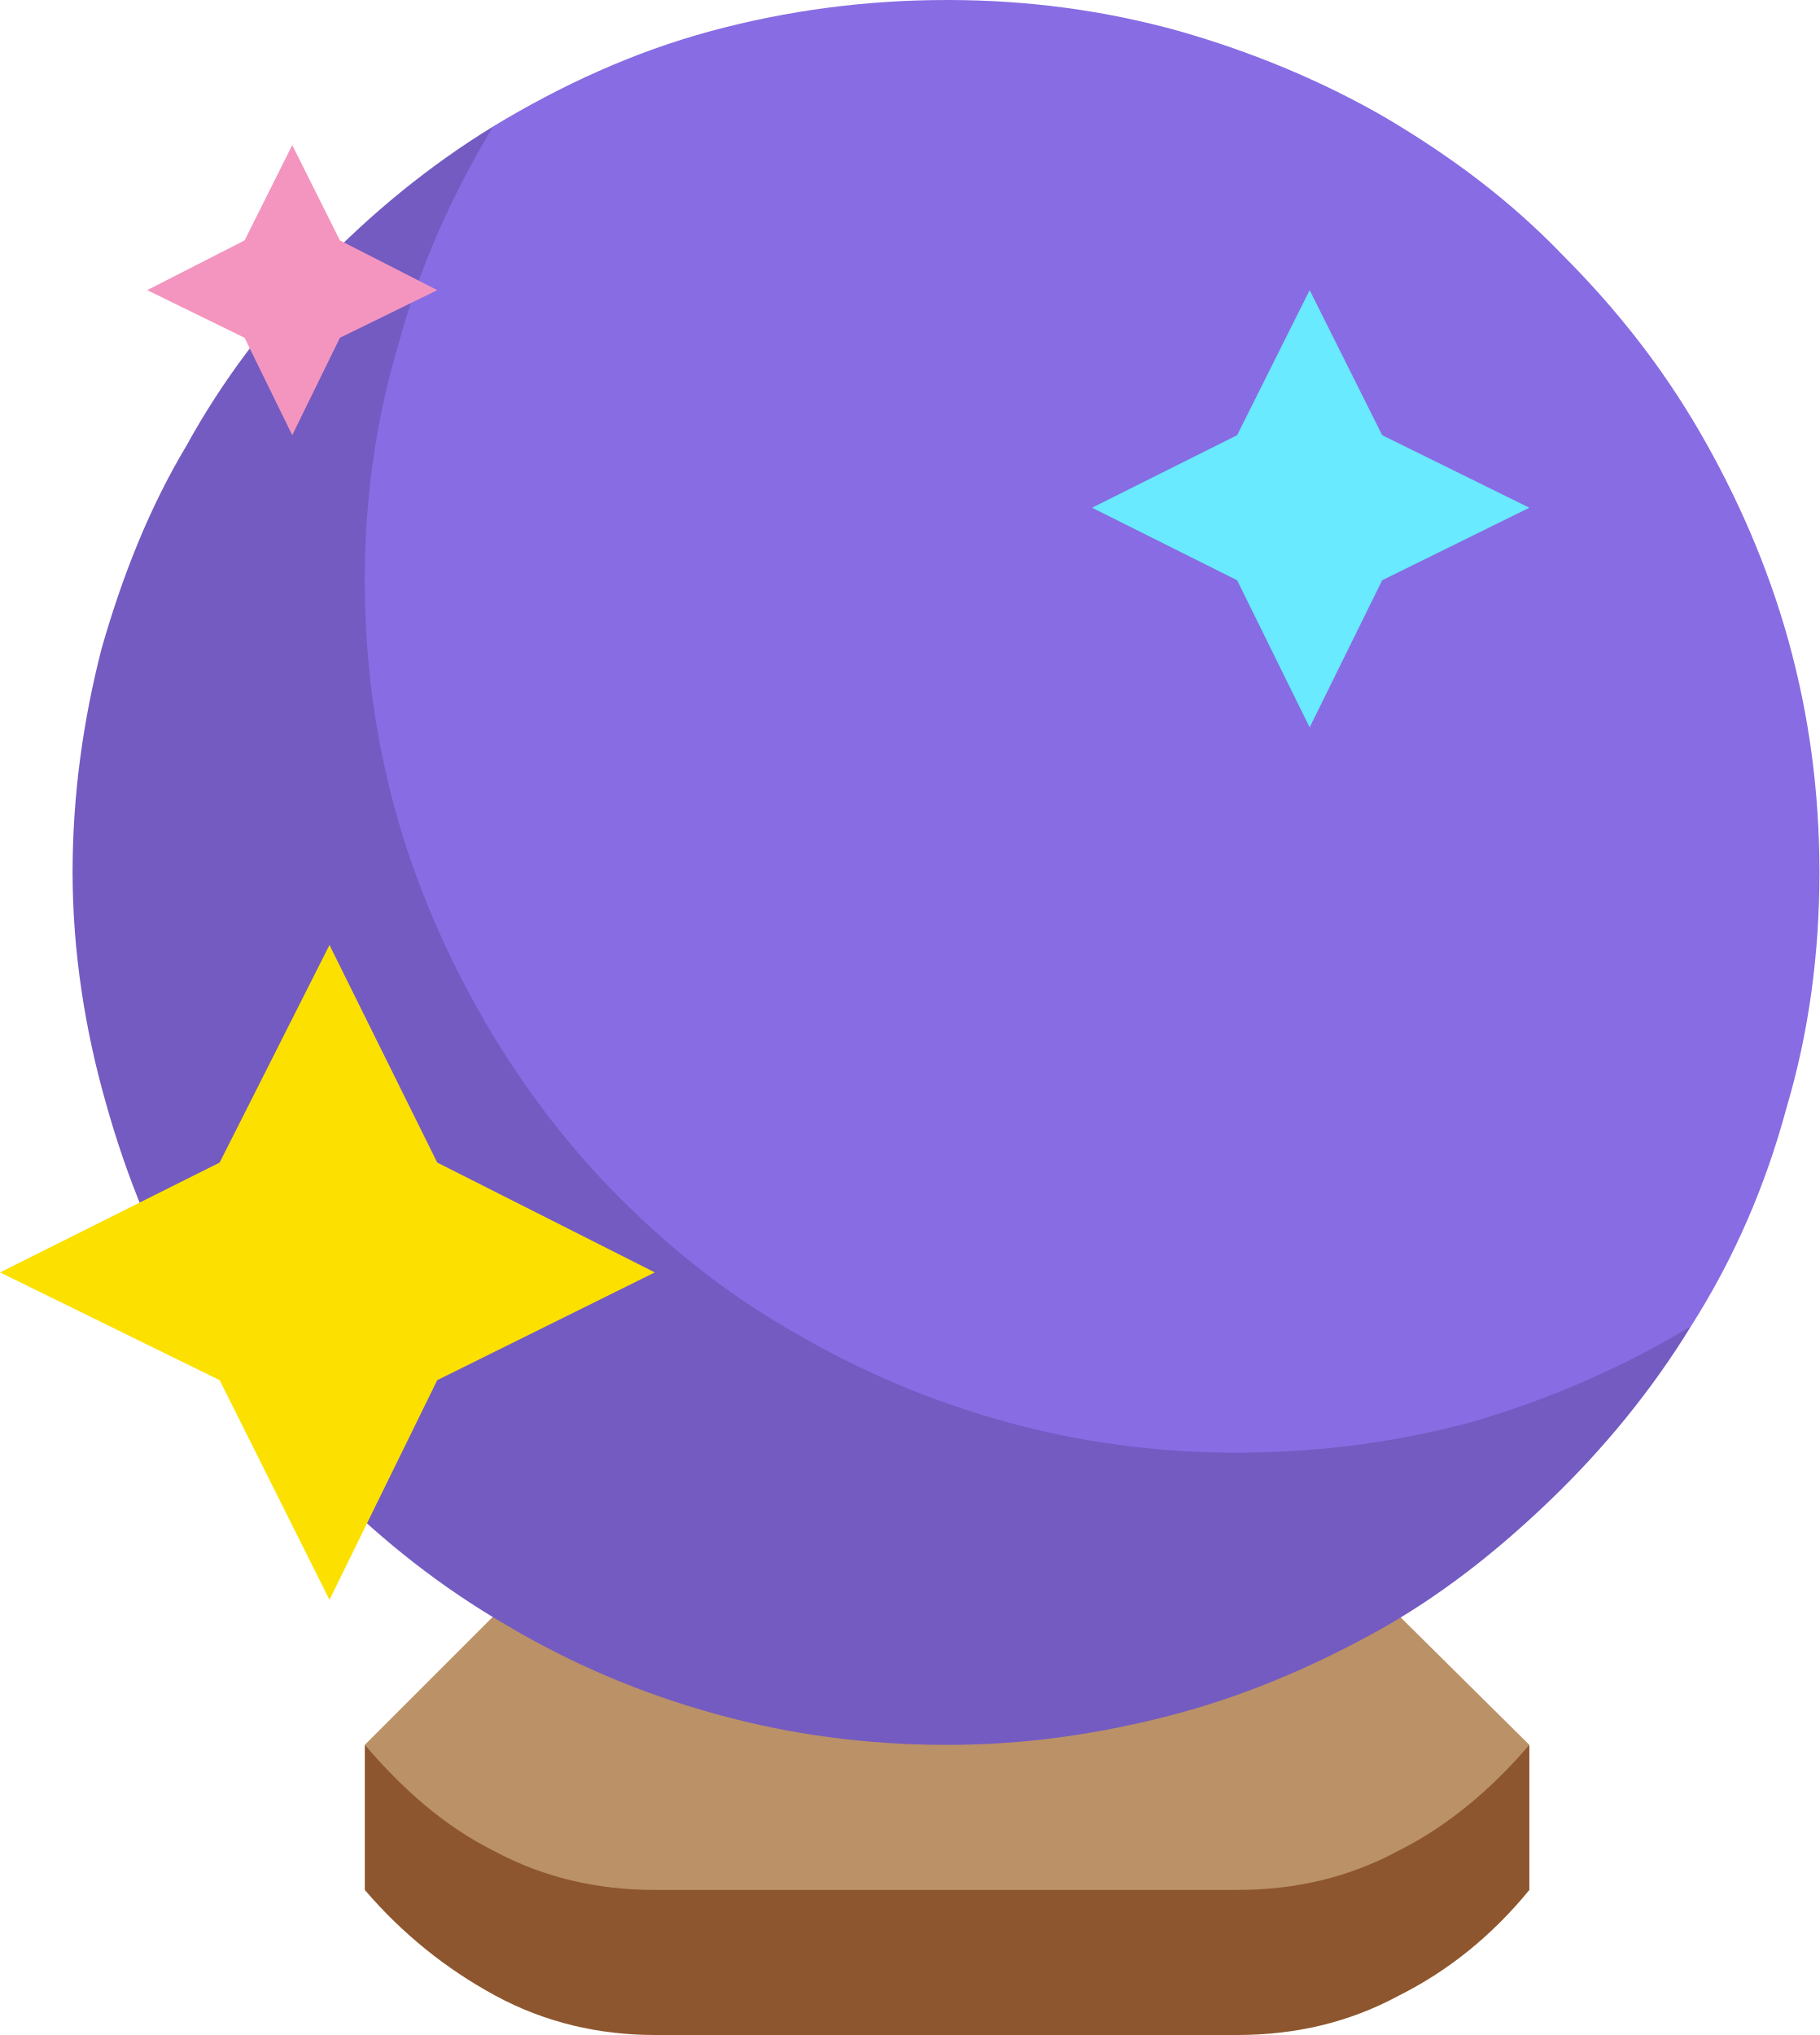
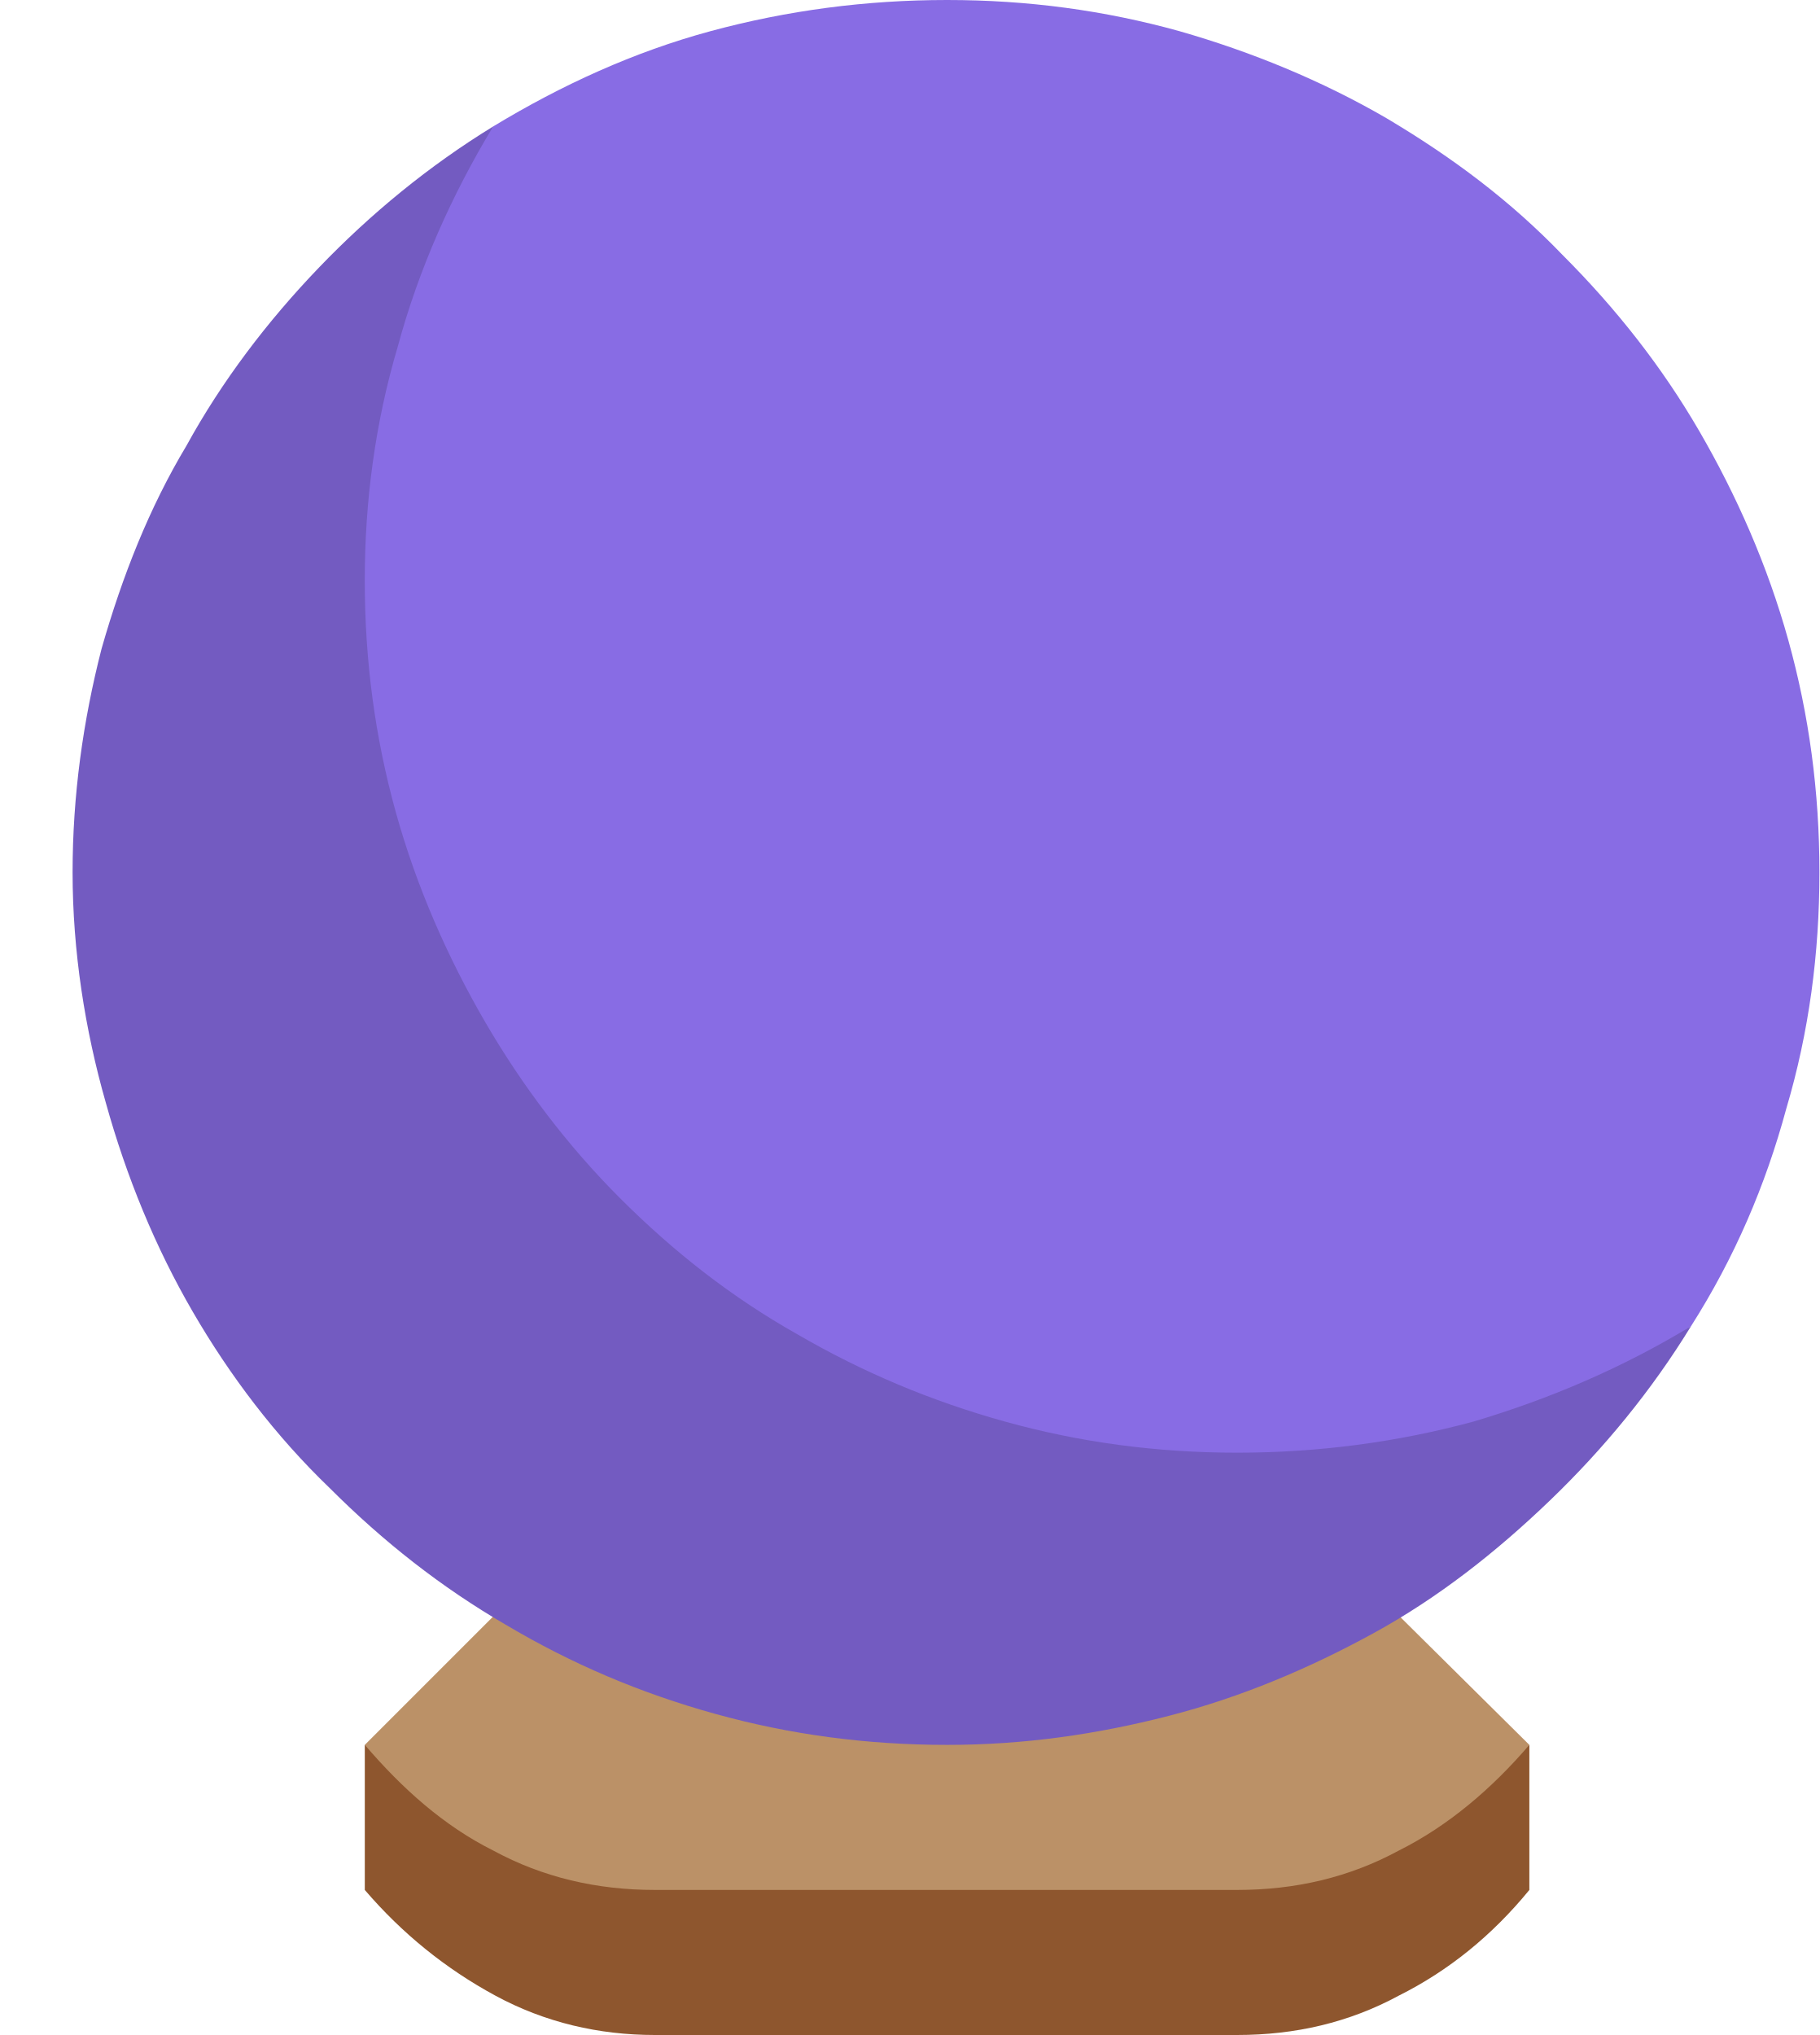
<svg xmlns="http://www.w3.org/2000/svg" preserveAspectRatio="none" overflow="visible" style="display: block;" width="351" height="392.564" viewBox="0 0 351 392.564" fill="none">
  <g id="g14602">
    <path id="path14588" d="M115.947 378.574C108.352 378.574 101.956 377.774 97.558 375.375C93.161 373.377 89.163 370.179 85.965 366.181C83.167 362.583 80.369 358.186 77.97 352.989C75.971 347.792 73.173 342.595 70.375 336.599L112.349 294.624H252.665L295.039 336.599C293.44 340.996 291.841 345.793 290.642 350.191C289.043 354.988 287.044 359.385 284.646 363.383C282.647 366.981 279.849 370.179 276.251 372.577C272.653 374.976 269.055 376.974 265.057 378.174C261.06 379.773 257.062 380.972 252.665 381.372C248.667 382.171 244.67 382.171 240.672 382.171C222.283 382.171 203.894 381.772 185.505 380.173C167.516 378.973 149.127 378.174 130.738 378.174L115.947 378.574Z" fill="#BB9167" />
    <path id="path14590" d="M70.375 336.597C77.57 344.992 85.566 352.188 95.16 356.985C104.754 362.182 115.148 364.581 126.341 364.581H238.673C249.867 364.581 260.26 362.182 269.855 356.985C279.449 352.188 287.844 344.992 295.039 336.597V364.581C287.844 373.375 279.449 380.171 269.855 384.968C260.26 390.165 249.867 392.564 238.673 392.564H126.341C115.547 392.564 105.154 390.165 95.559 384.968C85.965 379.771 77.57 372.975 70.375 364.581V336.597Z" fill="#8E562E" />
    <path id="path14592" d="M351 168.299C351 183.889 349.001 199.08 344.604 213.871C340.606 228.662 334.61 242.654 326.215 255.846C314.222 264.641 303.029 272.636 292.635 279.831C281.842 287.027 271.048 293.423 259.855 298.22C249.061 303.417 237.069 307.015 224.676 309.813C212.284 312.612 198.292 313.811 182.701 313.811C159.515 313.811 139.128 311.013 121.138 305.016C103.149 299.02 87.958 290.225 75.966 278.232C63.573 266.24 54.379 251.449 47.983 233.859C41.586 215.87 38.388 195.482 38.388 171.896C38.388 160.703 38.788 150.709 39.987 141.515C40.787 132.32 42.386 123.526 44.385 115.53C46.383 107.535 48.782 99.94 51.58 92.744C54.778 85.149 58.376 77.953 62.774 70.757C66.771 63.562 71.568 56.366 77.165 48.771C82.362 41.175 88.358 33.18 95.154 24.385C108.346 16.39 122.338 9.994 137.129 5.996C151.92 1.999 167.111 0 182.701 0C198.292 0 213.083 1.999 227.474 5.996C241.466 9.994 255.058 15.591 267.45 22.786C280.243 30.382 291.436 38.777 301.43 49.17C311.824 59.564 320.618 70.757 327.814 83.15C335.01 95.543 341.006 109.134 345.004 123.526C349.001 137.917 351 152.708 351 168.299Z" fill="#886CE4" />
    <path id="path14594" d="M70.369 111.934C70.369 127.524 72.368 142.315 76.365 156.707C80.363 171.098 86.359 184.69 93.555 197.082C100.75 209.475 109.545 221.068 119.539 231.062C129.933 241.456 141.126 250.25 153.918 257.446C166.311 264.642 179.503 270.238 193.894 274.236C208.286 278.233 223.077 280.232 238.667 280.232C254.258 280.232 269.449 278.233 284.24 274.236C299.031 269.839 313.023 263.842 326.215 255.847C318.619 268.239 309.425 279.433 299.031 289.427C288.637 299.421 277.444 308.215 265.051 315.011C252.659 321.807 239.467 327.404 225.475 331.002C211.484 334.6 197.492 336.598 182.701 336.598C167.11 336.598 152.319 334.6 137.928 330.602C123.537 326.604 110.345 321.008 97.552 313.412C85.16 306.217 73.967 297.422 63.573 287.028C53.179 277.034 44.384 265.441 37.189 253.049C29.993 240.656 24.396 227.064 20.399 212.673C16.401 198.681 14.003 183.491 14.003 168.3C14.003 153.509 16.002 139.117 19.599 125.126C23.597 111.134 28.794 97.942 35.989 85.949C42.785 73.557 51.58 61.964 61.574 51.57C71.568 41.176 82.761 31.982 95.154 24.386C87.159 37.578 80.763 51.97 76.765 66.761C72.368 81.552 70.369 96.743 70.369 111.934Z" fill="#735BC1" />
-     <path id="path14596" d="M0 245.455L42.374 224.267L63.562 182.293L84.349 224.267L126.324 245.455L84.349 266.242L63.562 308.616L42.374 266.242L0 245.455Z" fill="#FCE100" />
-     <path id="path14598" d="M28.395 55.968L47.183 46.373L56.378 27.984L65.572 46.373L84.361 55.968L65.572 65.162L56.378 83.951L47.183 65.162L28.395 55.968Z" fill="#F495BF" />
-     <path id="path14600" d="M210.682 97.944L238.665 83.952L252.656 55.969L266.648 83.952L295.031 97.944L266.648 111.935L252.656 140.318L238.665 111.935L210.682 97.944Z" fill="#69EAFF" />
  </g>
</svg>
